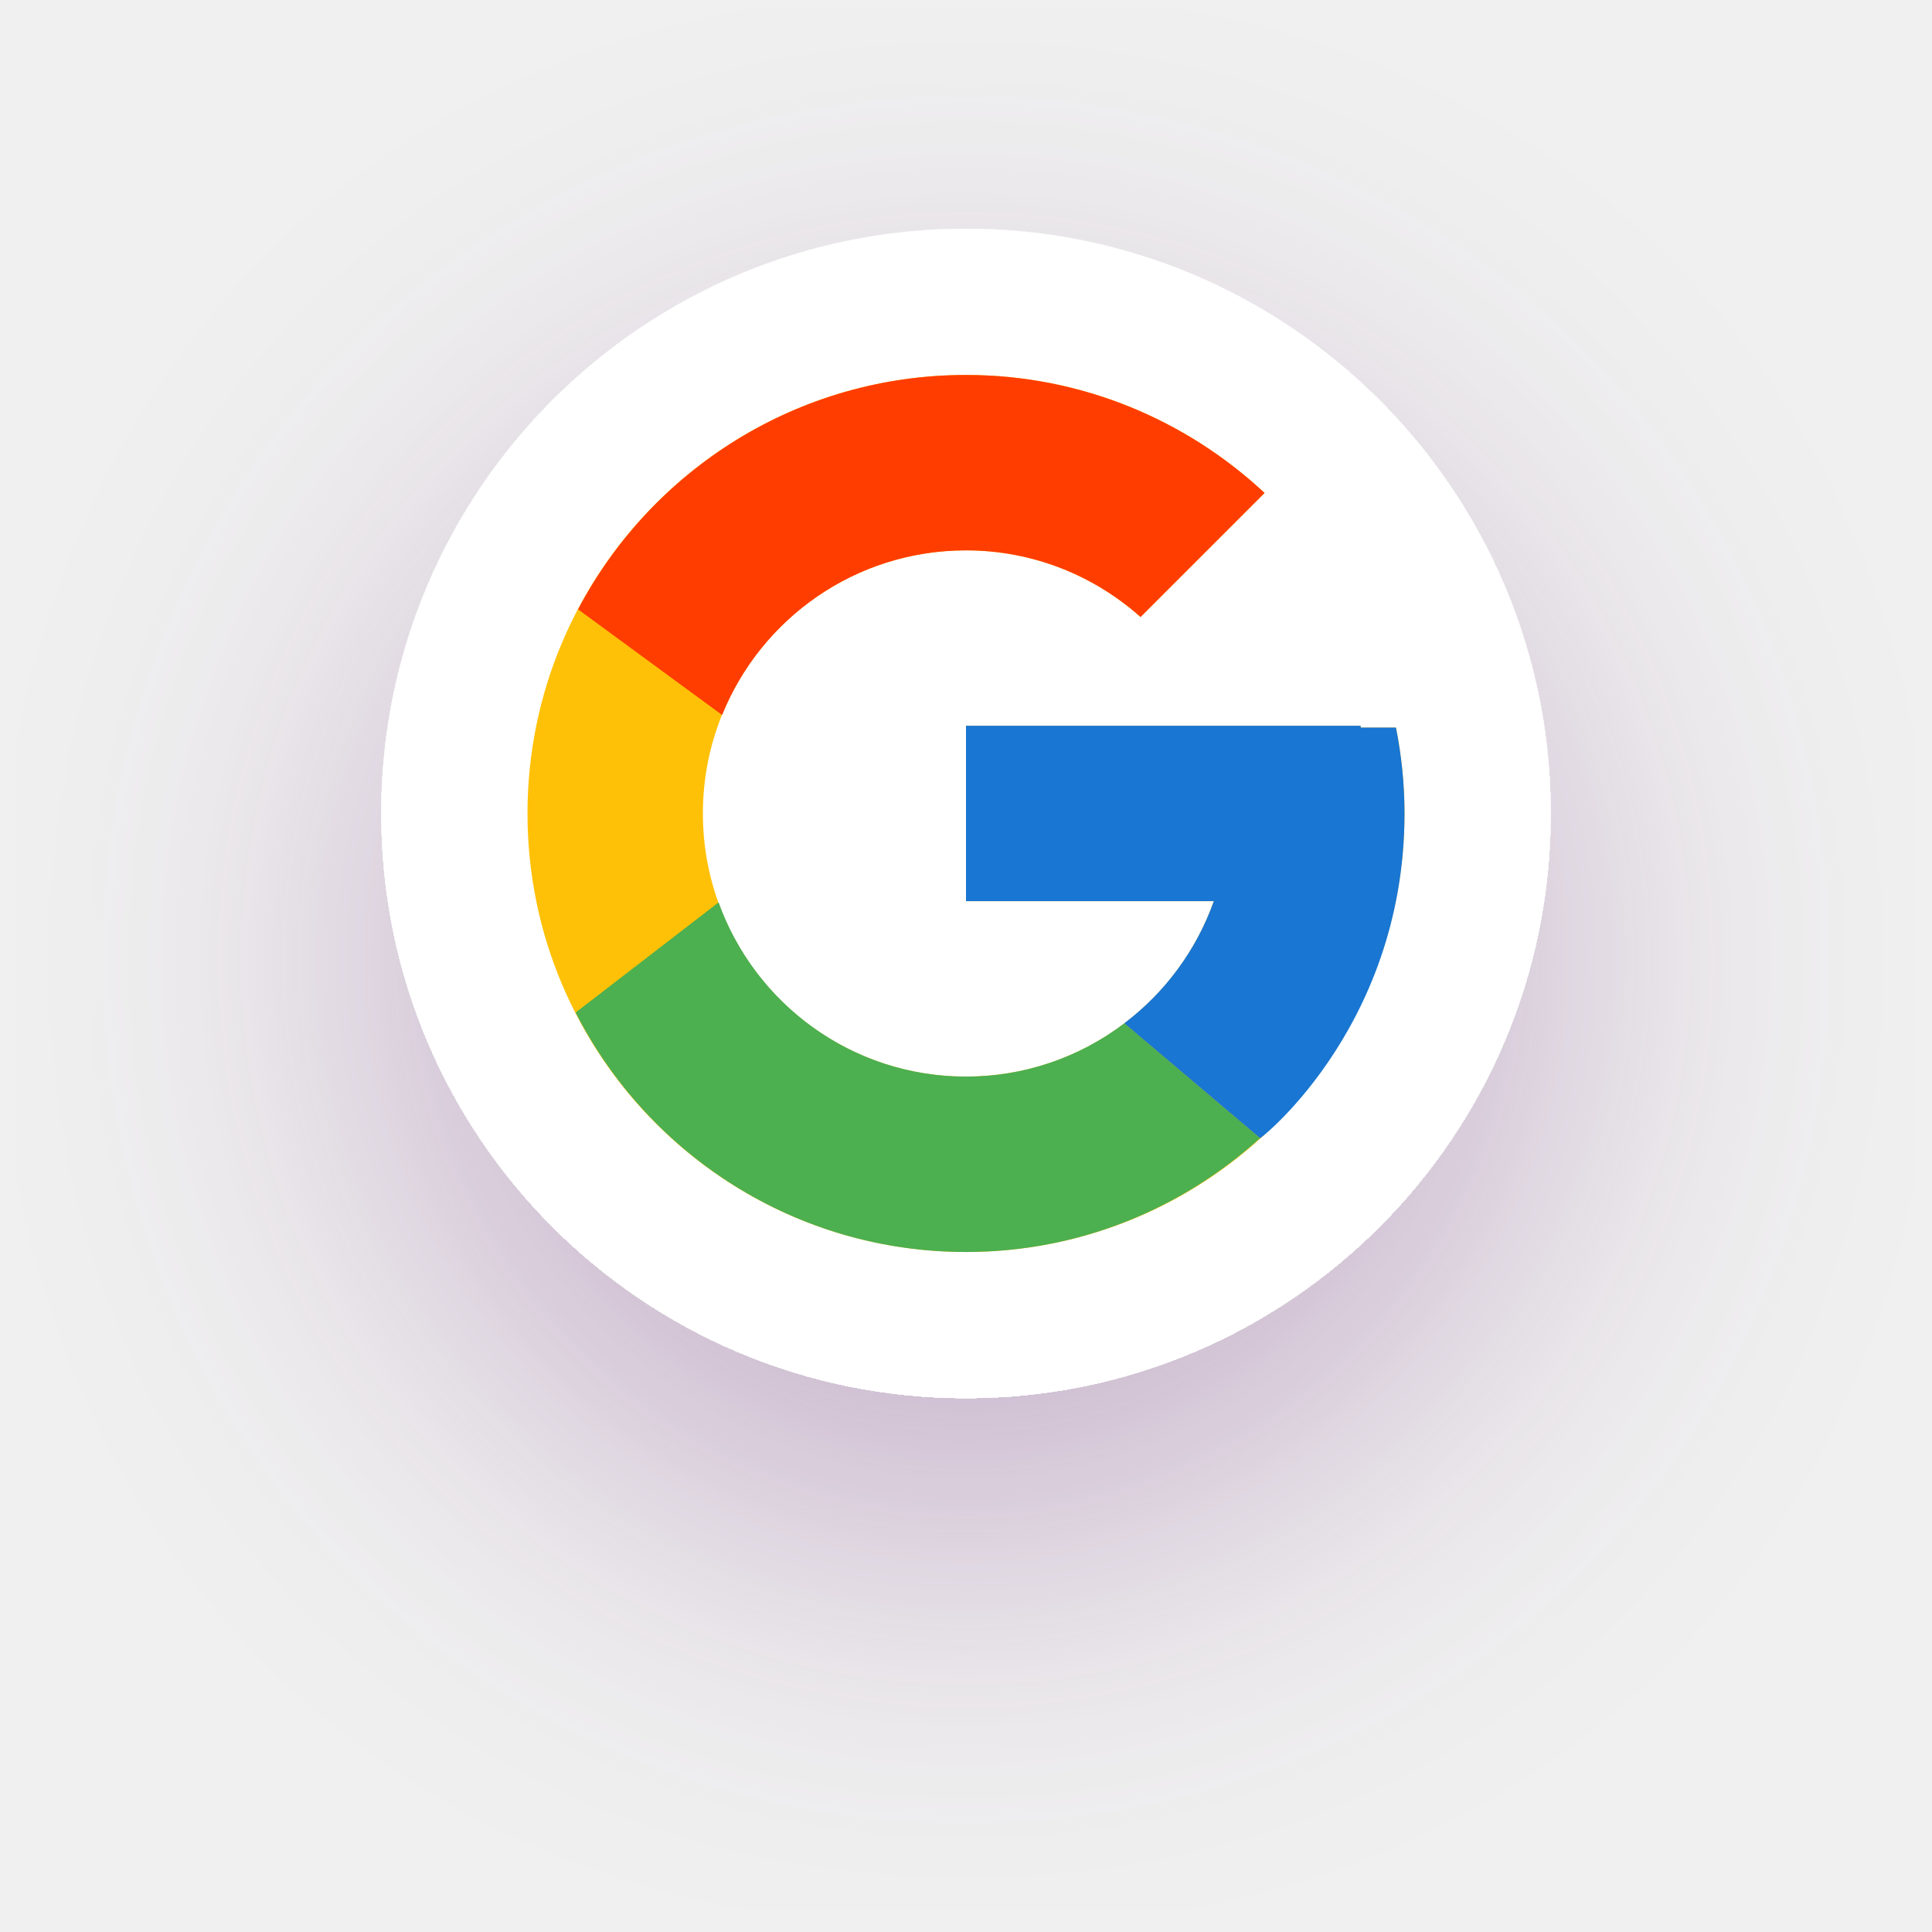
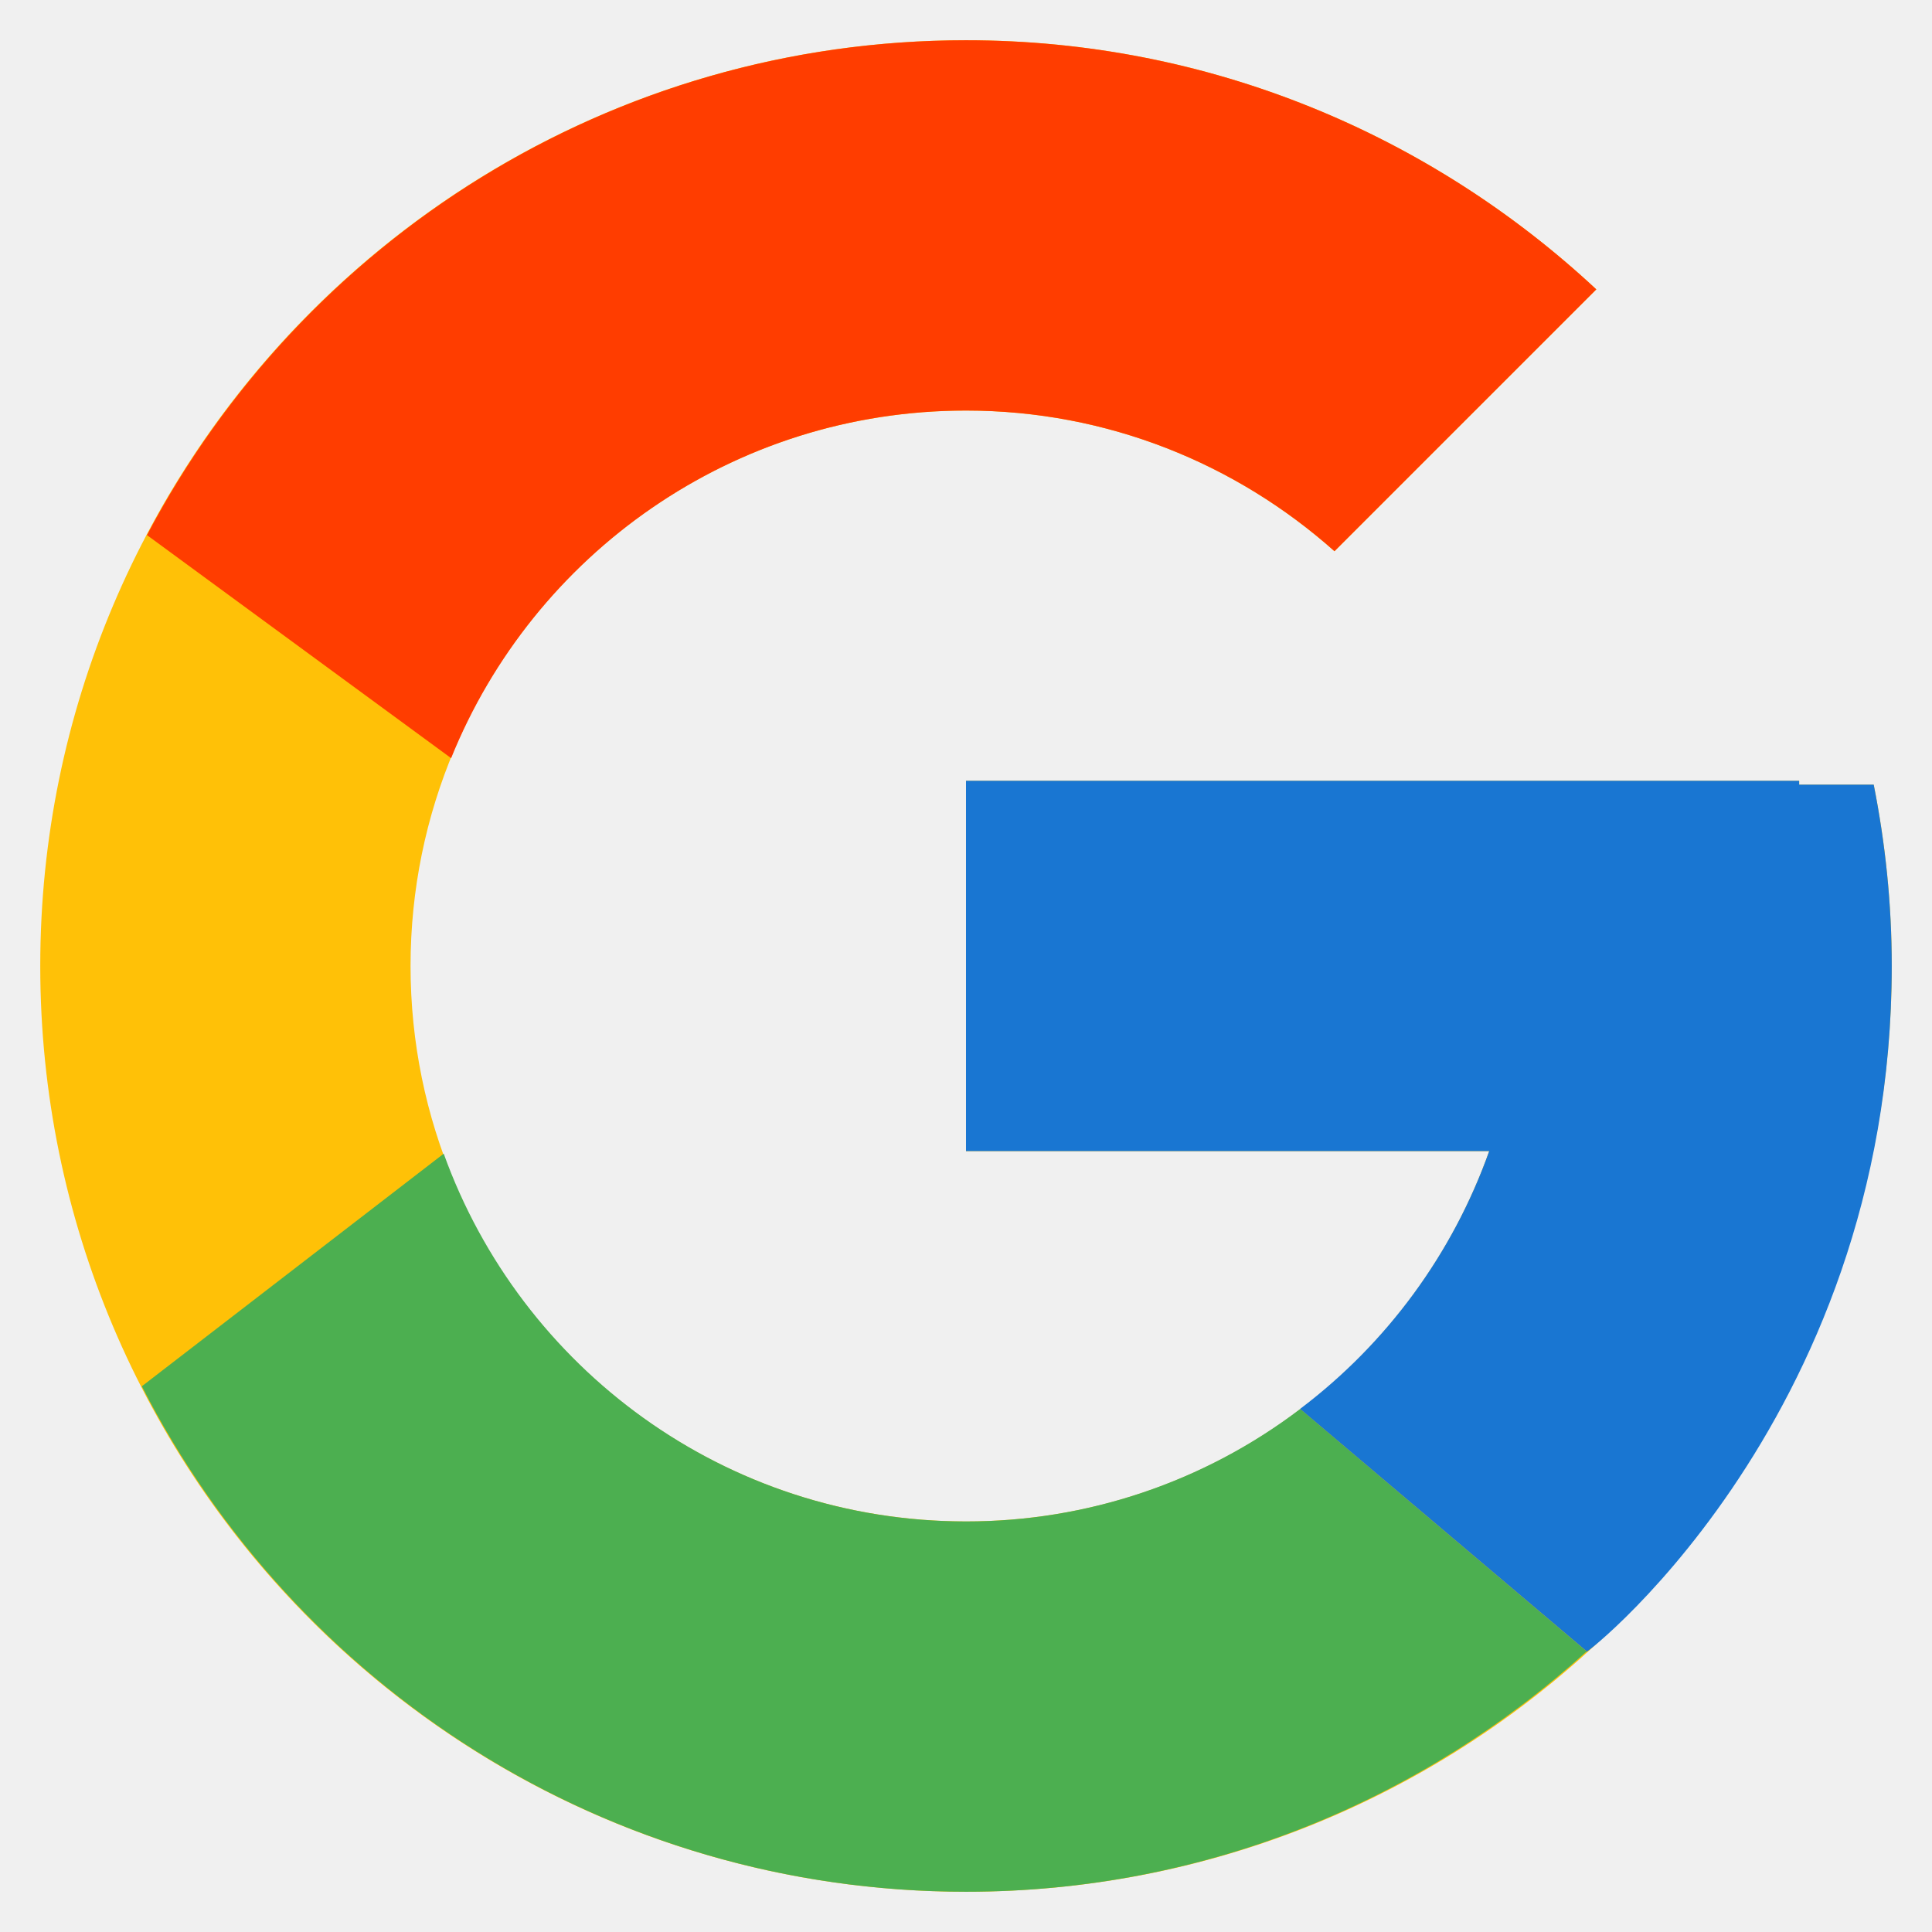
- <svg xmlns="http://www.w3.org/2000/svg" width="76" height="76" viewBox="0 0 76 76" fill="none">
-   <g filter="url(#filter0_d_362_2717)">
-     <circle cx="38" cy="32" r="23" fill="white" />
-   </g>
-   <path d="M54.914 28.622H53.525V28.55H38V35.45H47.749C46.327 39.467 42.505 42.35 38 42.35C32.284 42.35 27.65 37.716 27.65 32C27.65 26.284 32.284 21.65 38 21.65C40.638 21.65 43.039 22.645 44.866 24.271L49.745 19.392C46.665 16.521 42.544 14.75 38 14.75C28.474 14.75 20.75 22.474 20.75 32C20.75 41.526 28.474 49.25 38 49.25C47.526 49.25 55.25 41.526 55.25 32C55.25 30.843 55.131 29.714 54.914 28.622Z" fill="#FFC107" />
-   <path d="M22.739 23.971L28.406 28.127C29.94 24.331 33.654 21.65 38 21.65C40.638 21.65 43.039 22.645 44.866 24.271L49.745 19.392C46.665 16.521 42.544 14.75 38 14.75C31.374 14.75 25.628 18.491 22.739 23.971Z" fill="#FF3D00" />
-   <path d="M38 49.25C42.456 49.25 46.504 47.545 49.565 44.772L44.227 40.254C42.436 41.616 40.249 42.352 38 42.35C33.513 42.35 29.704 39.489 28.268 35.497L22.643 39.831C25.498 45.417 31.296 49.25 38 49.25Z" fill="#4CAF50" />
-   <path d="M54.914 28.621H53.525V28.549H38V35.449H47.749C47.069 37.361 45.843 39.032 44.224 40.254L44.226 40.253L49.565 44.77C49.188 45.114 55.25 40.624 55.25 31.999C55.25 30.843 55.131 29.714 54.914 28.621Z" fill="#1976D2" />
-   <defs>
-     <filter id="filter0_d_362_2717" x="0.625" y="0.375" width="74.75" height="74.75" filterUnits="userSpaceOnUse" color-interpolation-filters="sRGB">
-       <feFlood flood-opacity="0" result="BackgroundImageFix" />
-       <feColorMatrix in="SourceAlpha" type="matrix" values="0 0 0 0 0 0 0 0 0 0 0 0 0 0 0 0 0 0 127 0" result="hardAlpha" />
-       <feOffset dy="5.75" />
-       <feGaussianBlur stdDeviation="7.188" />
-       <feComposite in2="hardAlpha" operator="out" />
-       <feColorMatrix type="matrix" values="0 0 0 0 0.404 0 0 0 0 0.125 0 0 0 0 0.455 0 0 0 0.3 0" />
-       <feBlend mode="normal" in2="BackgroundImageFix" result="effect1_dropShadow_362_2717" />
-       <feBlend mode="normal" in="SourceGraphic" in2="effect1_dropShadow_362_2717" result="shape" />
-     </filter>
-   </defs>
+ <svg xmlns="http://www.w3.org/2000/svg" width="36" height="36" viewBox="0 0 36 36" fill="none">
+   <path d="M34.914 14.622H33.525V14.55H18V21.45H27.749C26.327 25.467 22.505 28.35 18 28.35C12.284 28.35 7.65 23.716 7.65 18C7.65 12.284 12.284 7.65 18 7.65C20.638 7.65 23.039 8.645 24.866 10.271L29.745 5.392C26.665 2.521 22.544 0.75 18 0.75C8.474 0.75 0.75 8.474 0.75 18C0.75 27.526 8.474 35.25 18 35.25C27.526 35.25 35.25 27.526 35.25 18C35.25 16.843 35.131 15.714 34.914 14.622Z" fill="#FFC107" />
+   <path d="M2.739 9.971L8.406 14.127C9.94 10.331 13.654 7.65 18 7.65C20.638 7.65 23.039 8.645 24.866 10.271L29.745 5.392C26.665 2.521 22.544 0.75 18 0.75C11.374 0.75 5.628 4.491 2.739 9.971Z" fill="#FF3D00" />
+   <path d="M18 35.25C22.456 35.25 26.504 33.545 29.565 30.772L24.227 26.254C22.436 27.616 20.249 28.352 18 28.35C13.513 28.35 9.704 25.489 8.268 21.497L2.643 25.831C5.498 31.417 11.296 35.25 18 35.25Z" fill="#4CAF50" />
+   <path d="M34.914 14.621H33.525V14.549H18V21.449H27.749C27.069 23.361 25.843 25.032 24.224 26.254L24.226 26.253L29.565 30.77C29.188 31.114 35.25 26.625 35.25 17.999C35.25 16.843 35.131 15.714 34.914 14.621Z" fill="#1976D2" />
</svg>
